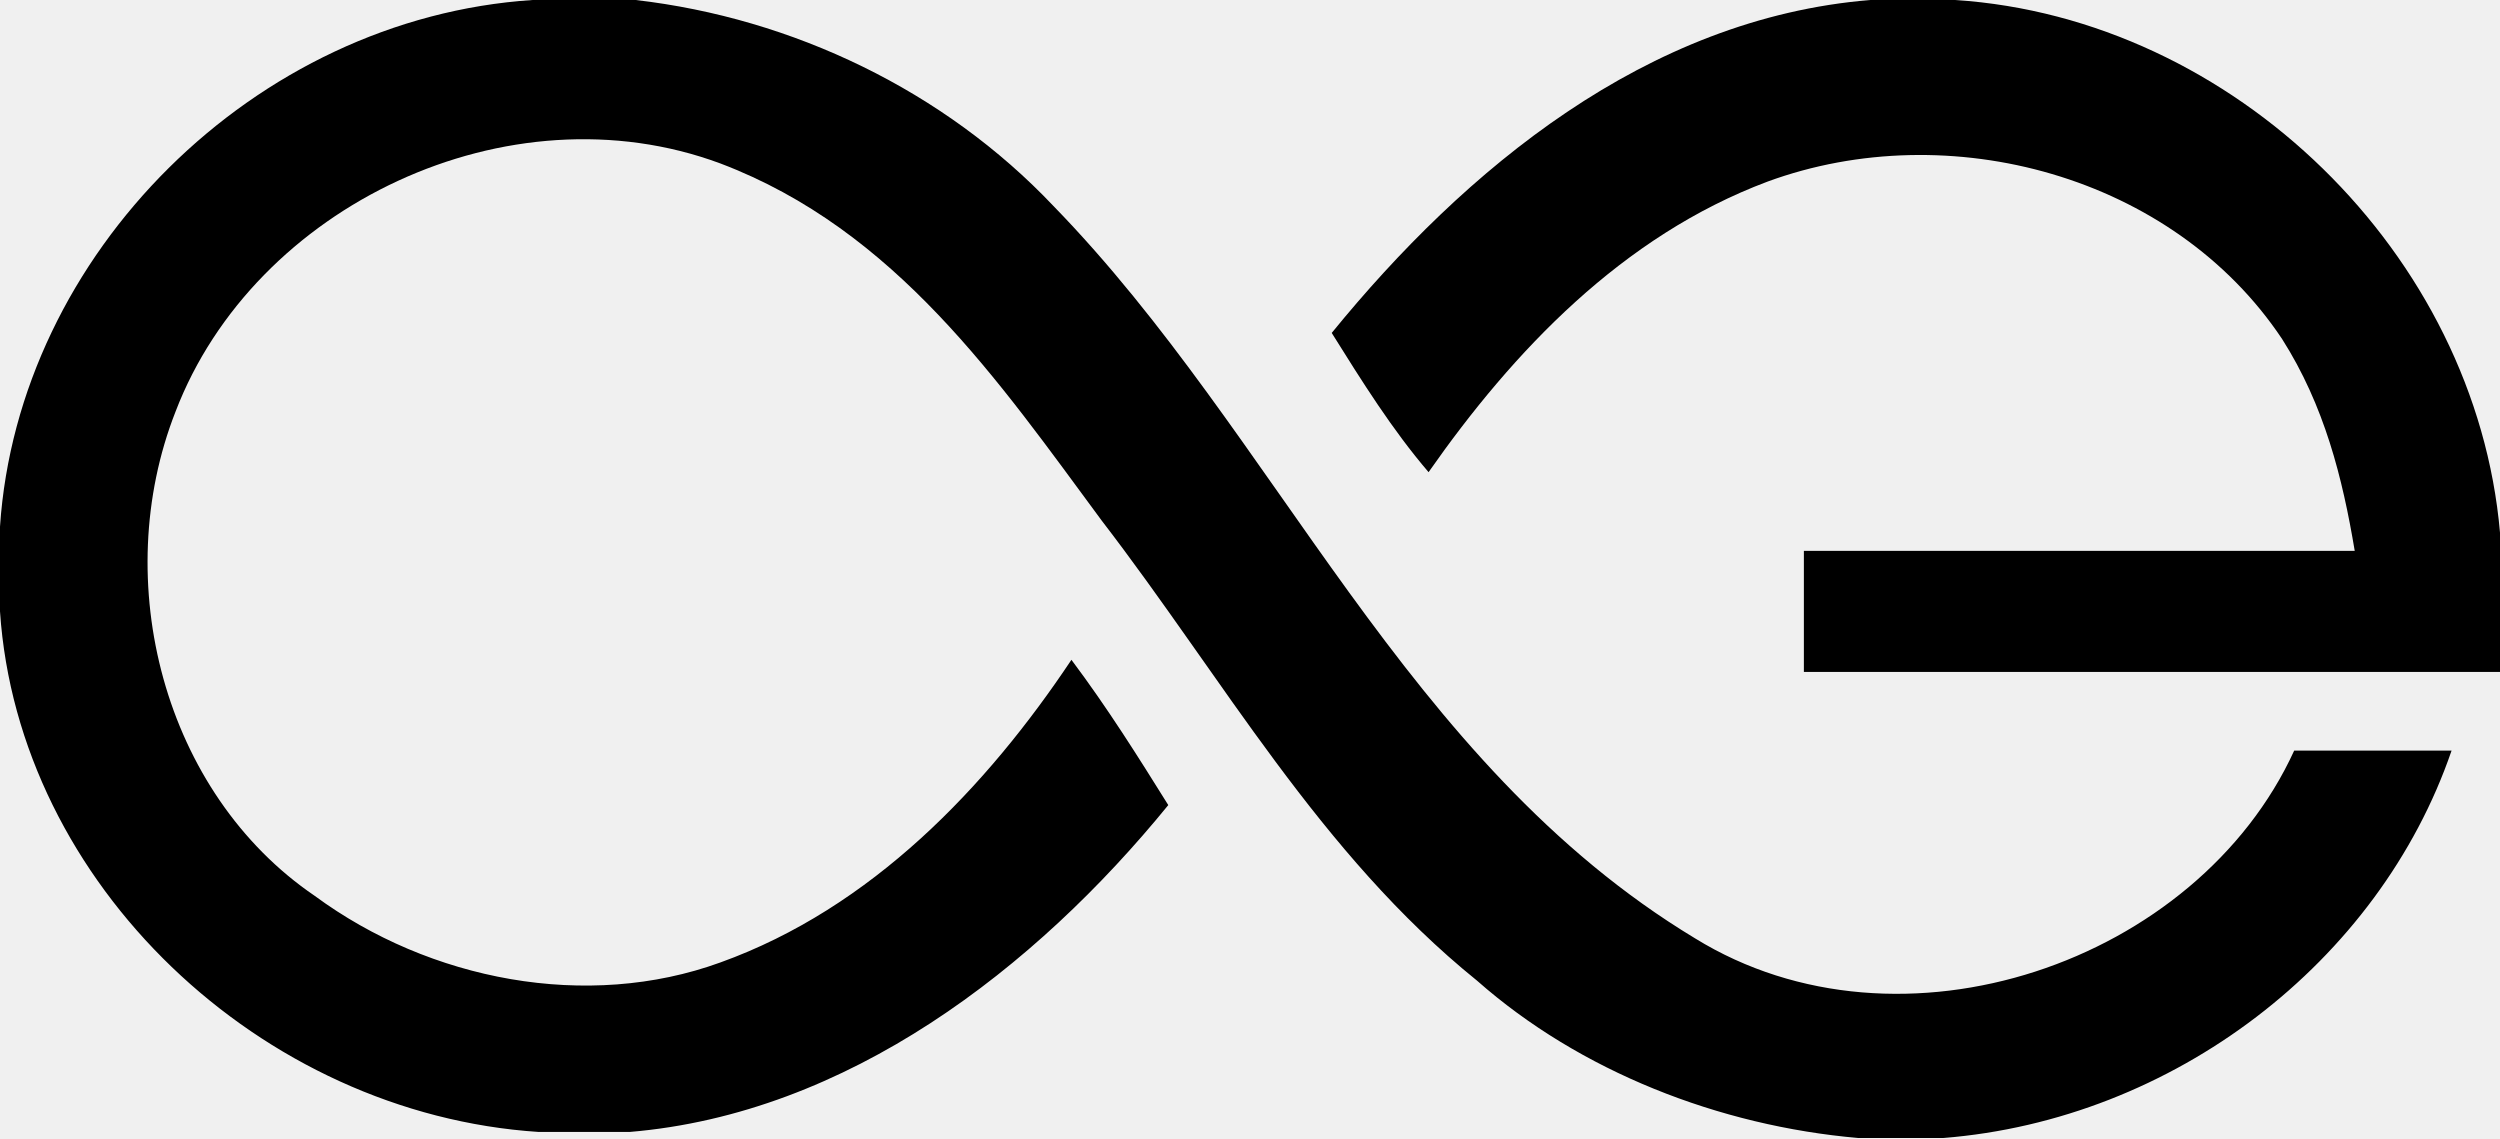
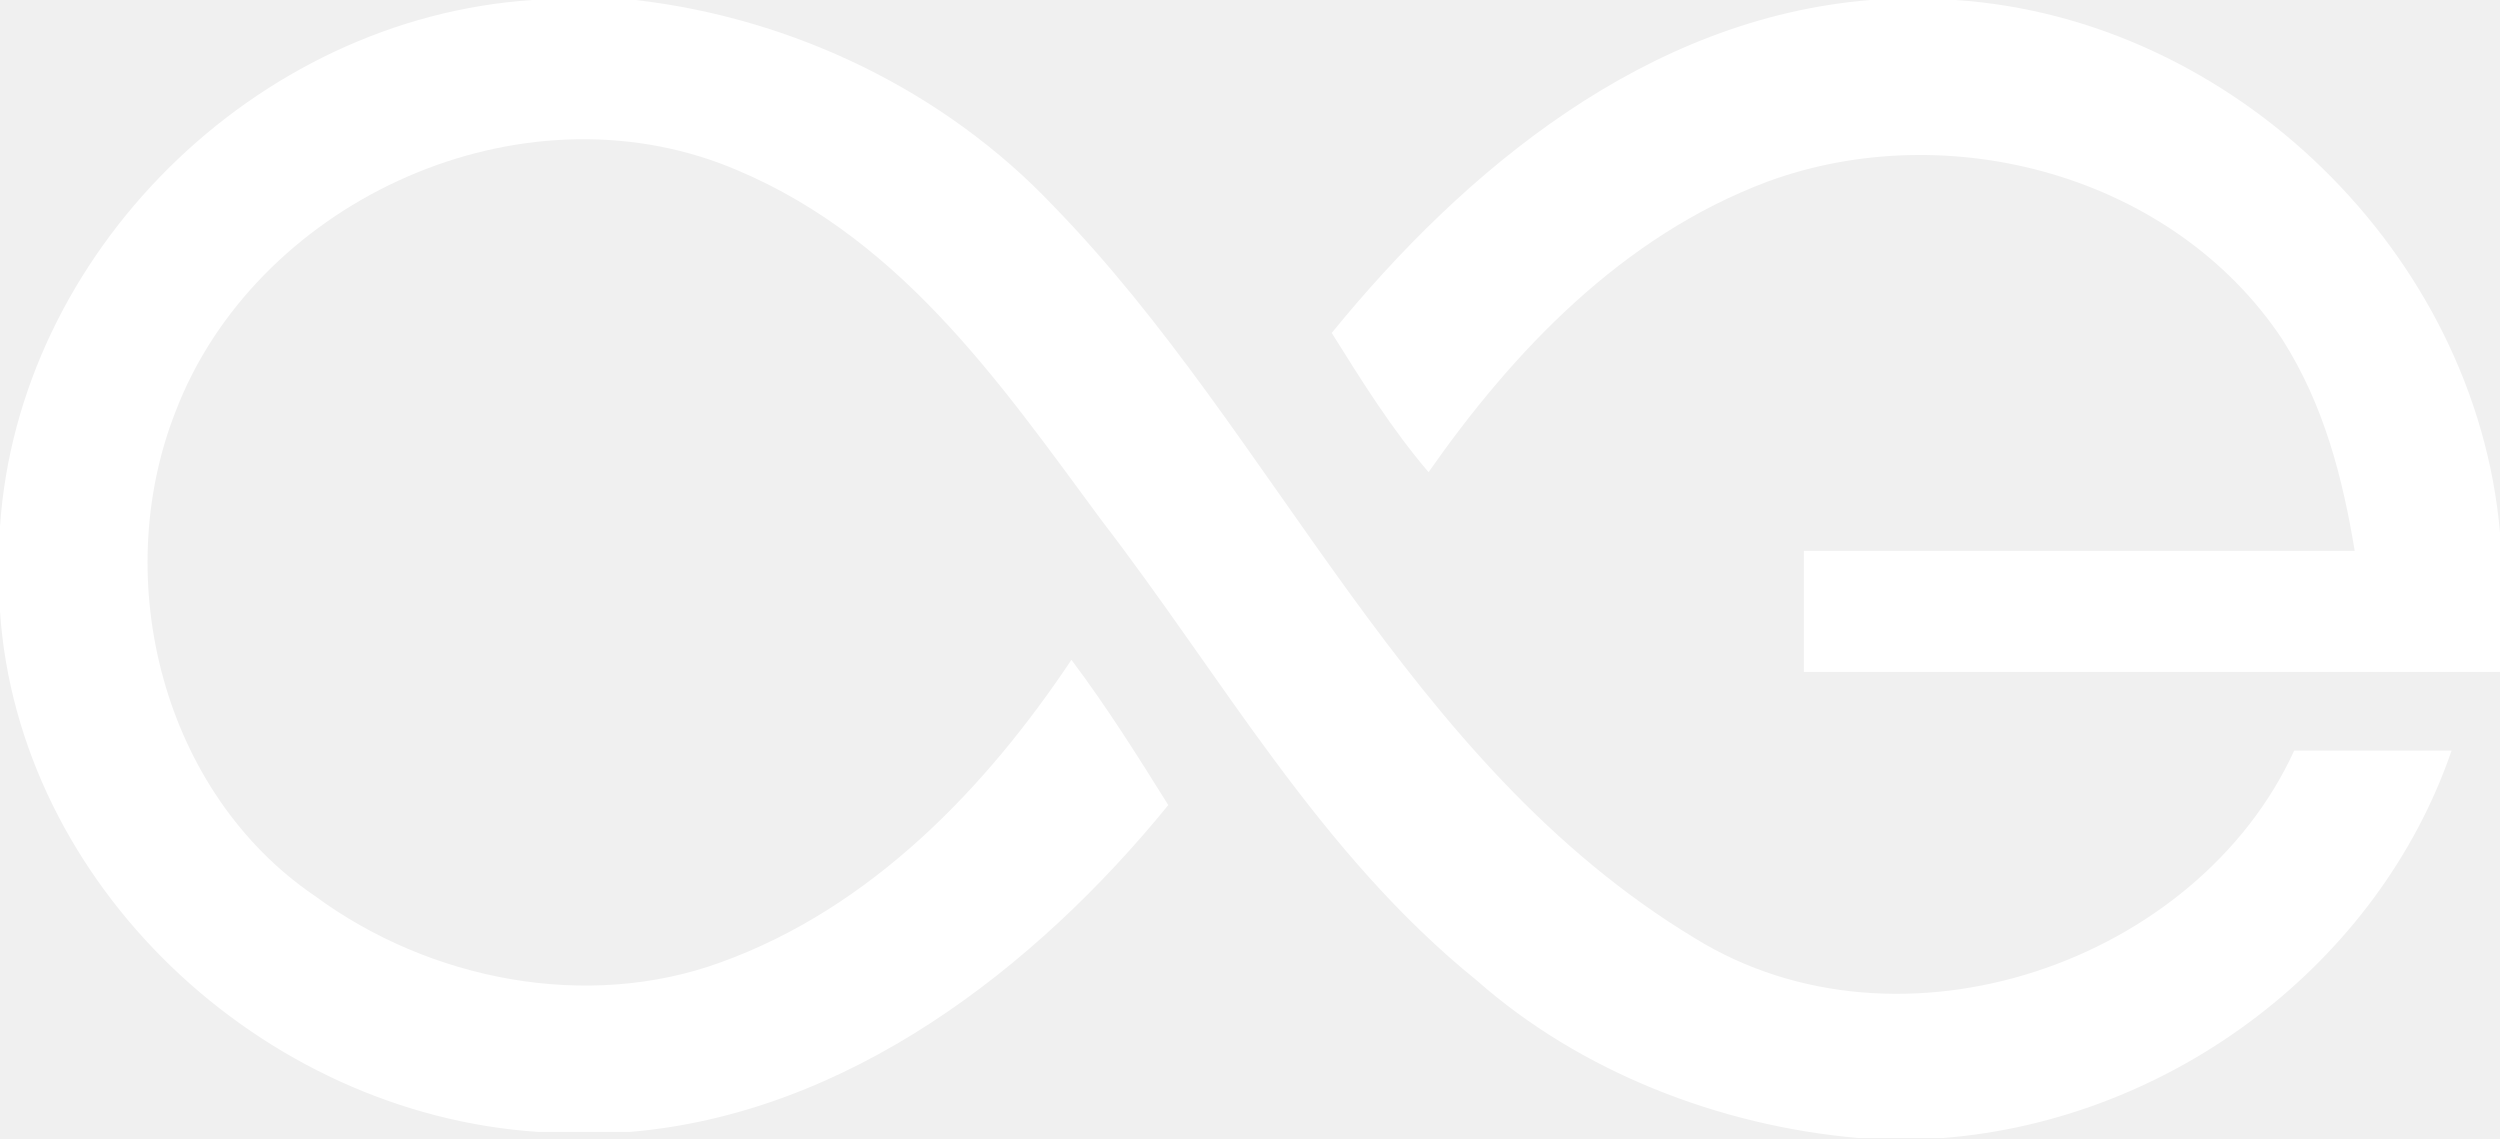
<svg xmlns="http://www.w3.org/2000/svg" version="1.1" id="Layer_1" x="0px" y="0px" viewBox="0 0 41.3 18.8" style="enable-background:new 0 0 41.3 18.8;" xml:space="preserve">
+   <style type="text/css">
+ 	.st0{fill:#FFFFFF;}
+ </style>
  <g id="Page-1">
    <g id="Bitcoin-Suisse---ICO-Project-Overview" transform="translate(-949, -2387)">
      <g id="aeternity-copy-4" transform="translate(949, 2387)">
        <path id="Shape" class="st0" d="M8.8,0h1.7c2.6,0.3,5.1,1.5,6.9,3.4c3.7,3.8,5.8,9.2,10.6,12.1c3.4,2.1,8.3,0.4,9.9-3.1     c0.9,0,1.7,0,2.6,0c-1.2,3.5-4.6,6.1-8.4,6.4h-1.4c-2.3-0.2-4.6-1.1-6.3-2.6c-2.6-2.1-4.2-5-6.2-7.6c-1.7-2.3-3.4-4.8-6.3-5.9     c-3.5-1.3-7.7,0.7-9,4.1c-1.1,2.8-0.2,6.3,2.3,8c1.9,1.4,4.5,1.9,6.7,1.1c2.5-0.9,4.4-2.9,5.8-5c0.6,0.8,1.1,1.6,1.6,2.4     c-2.2,2.7-5.3,5.1-8.9,5.4H8.9c-4.6-0.3-8.6-4.1-8.9-8.6V8.7C0.3,4.2,4.2,0.3,8.8,0" />
        <path id="Shape_1_" class="st0" d="M30.9,0h1.4c4.6,0.3,8.6,4.2,9,8.8v2.3c-3.8,0-7.7,0-11.5,0c0-0.7,0-1.4,0-2c3,0,6.1,0,9.1,0     c-0.2-1.2-0.5-2.4-1.2-3.5c-1.8-2.7-5.5-3.7-8.5-2.6c-2.4,0.9-4.2,2.8-5.6,4.8C23,7.1,22.5,6.3,22,5.5C24.2,2.8,27.2,0.3,30.9,0" />
      </g>
    </g>
  </g>
</svg>
